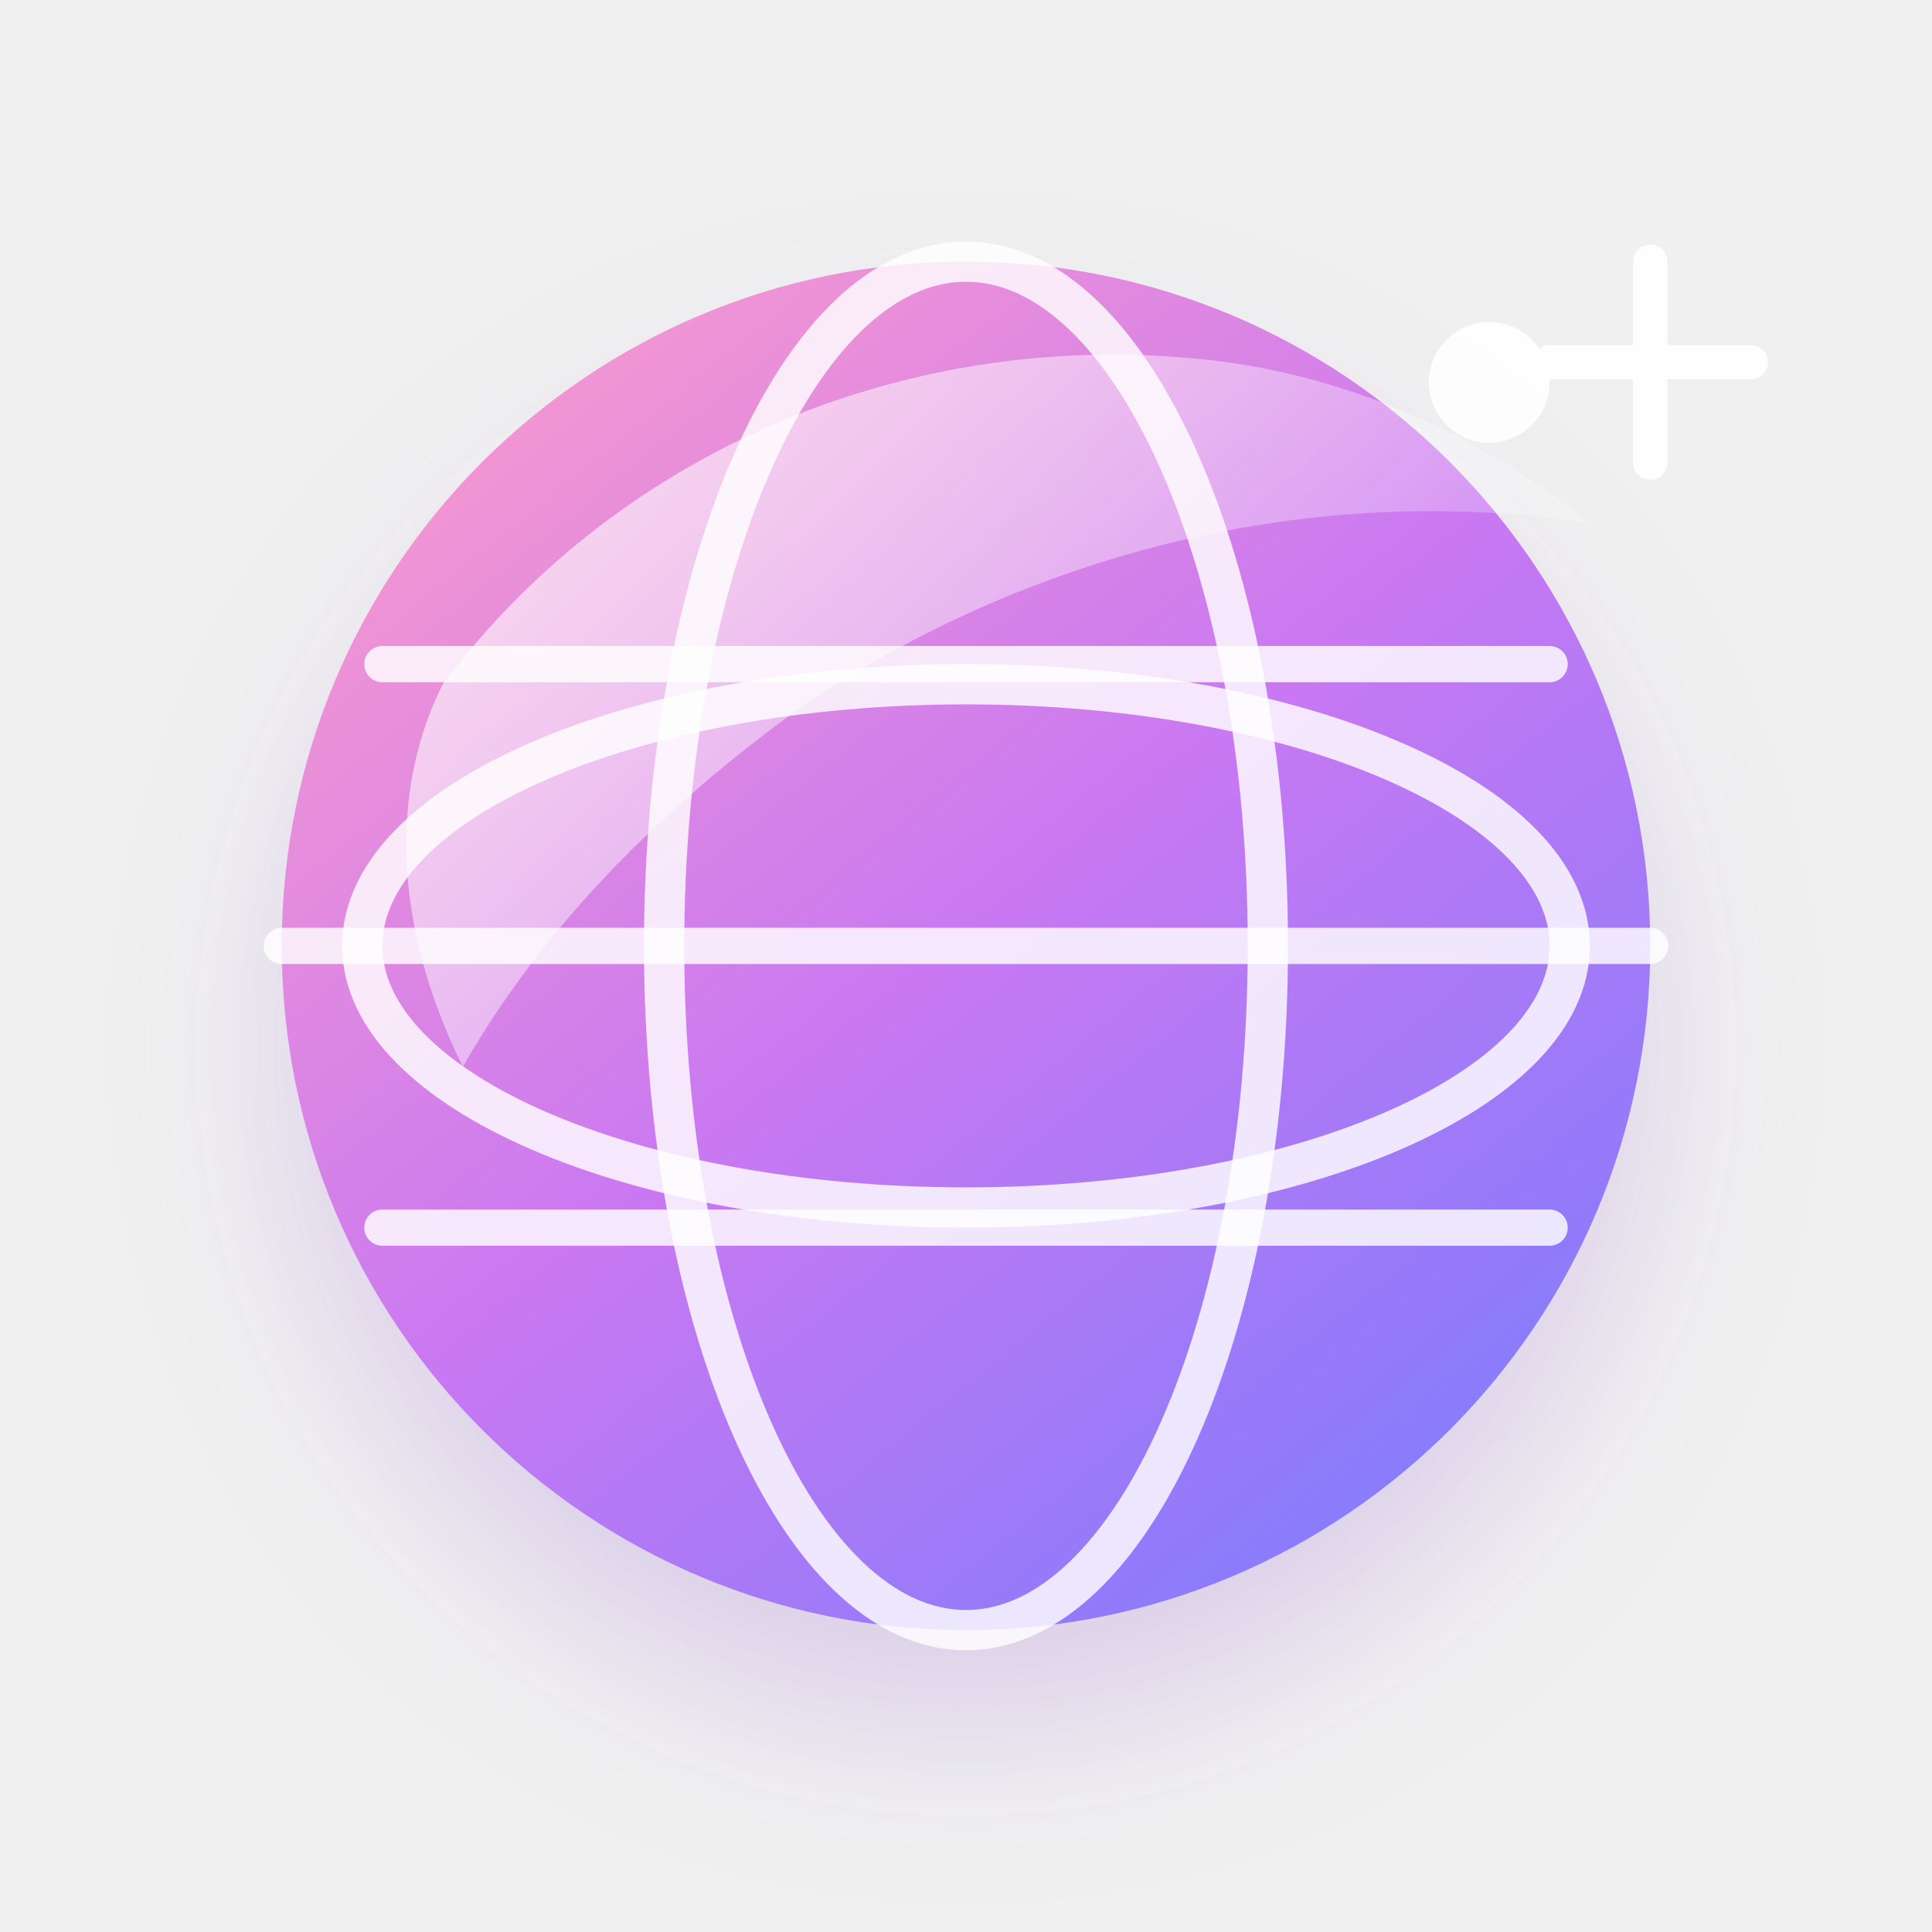
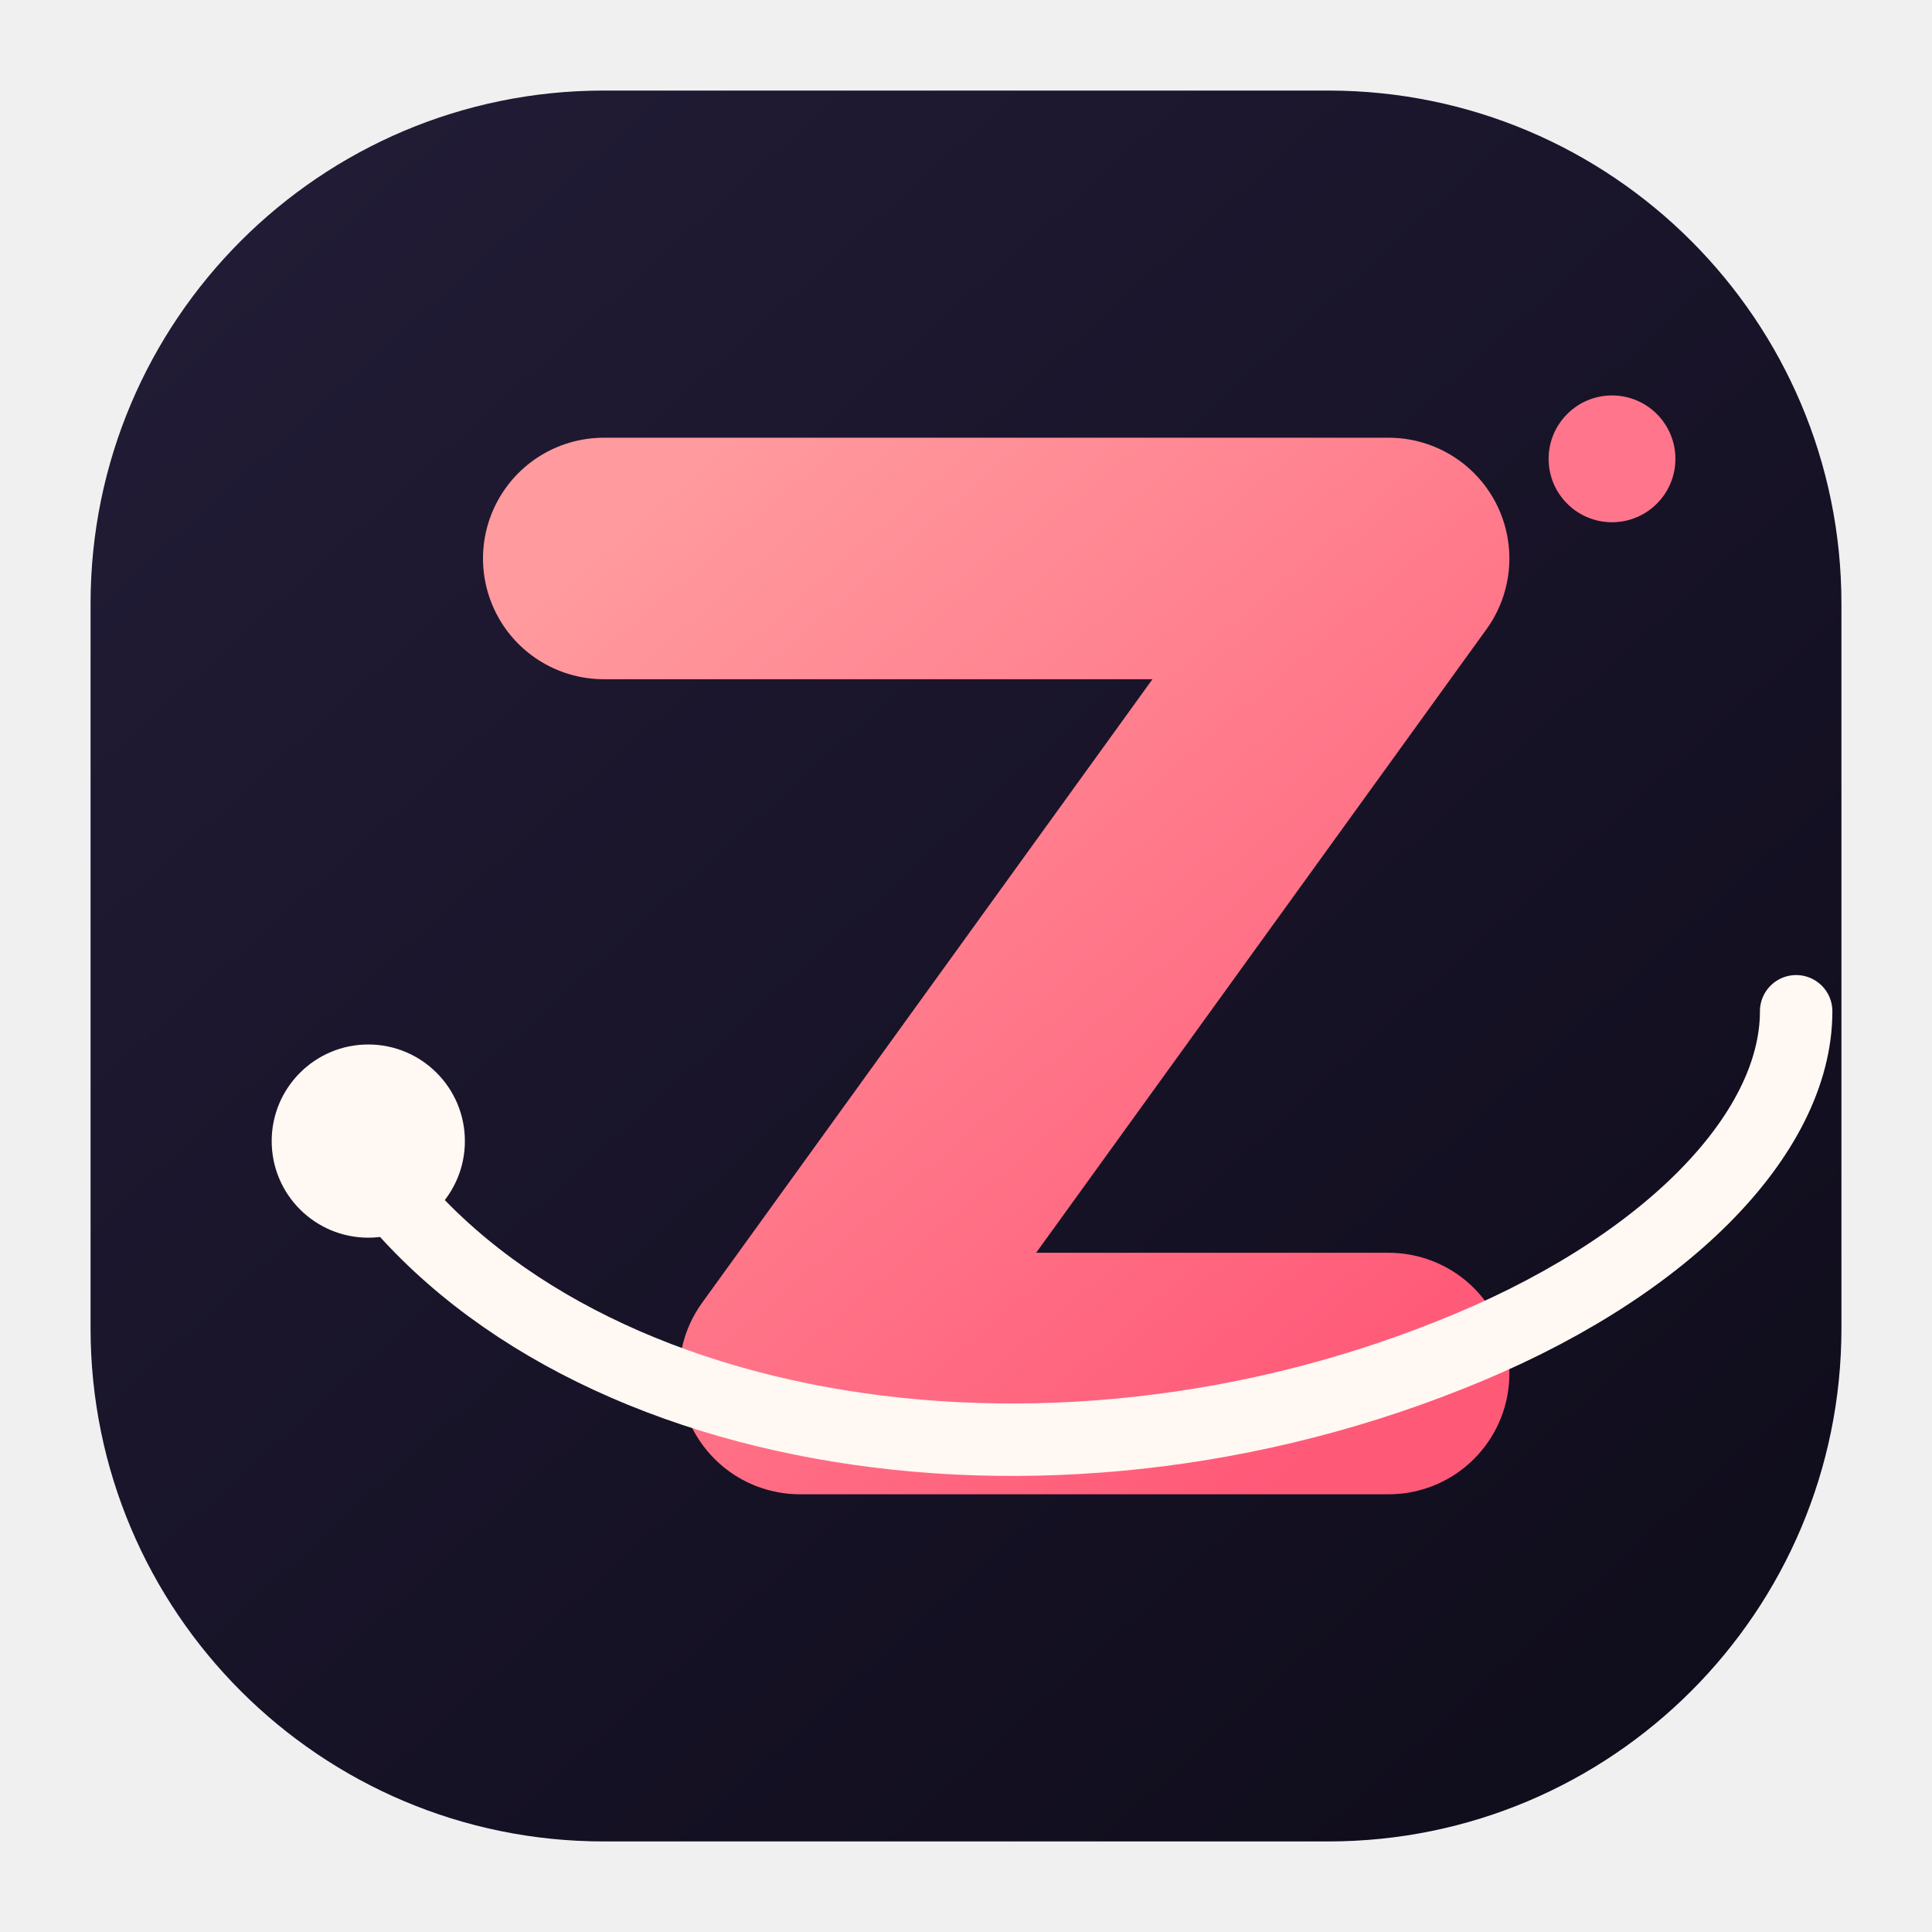
- <svg xmlns="http://www.w3.org/2000/svg" viewBox="0 0 96 96" role="img" aria-labelledby="title desc">
+ <svg xmlns="http://www.w3.org/2000/svg" viewBox="0 0 64 64" role="img" aria-labelledby="title desc">
  <defs>
-     <linearGradient id="globe" x1="18" y1="12" x2="78" y2="86" gradientUnits="userSpaceOnUse">
-       <stop stop-color="#ff9fc8" />
-       <stop offset=".48" stop-color="#c978f2" />
-       <stop offset="1" stop-color="#6d7cff" />
+     <linearGradient id="night" x1="9" y1="7" x2="56" y2="59" gradientUnits="userSpaceOnUse">
+       <stop stop-color="#211b35" />
+       <stop offset="1" stop-color="#0f0c1b" />
    </linearGradient>
-     <linearGradient id="shine" x1="22" y1="17" x2="69" y2="62" gradientUnits="userSpaceOnUse">
-       <stop stop-color="#fff" stop-opacity=".72" />
-       <stop offset="1" stop-color="#fff" stop-opacity="0" />
+     <linearGradient id="coral" x1="20" y1="18" x2="45" y2="47" gradientUnits="userSpaceOnUse">
+       <stop stop-color="#ff9a9e" />
+       <stop offset="1" stop-color="#ff5978" />
    </linearGradient>
-     <filter id="shadow" x="-30%" y="-30%" width="160%" height="170%">
-       <feDropShadow dx="0" dy="5" stdDeviation="4" flood-color="#a875d9" flood-opacity=".26" />
-     </filter>
  </defs>
-   <circle cx="48" cy="47" r="34" fill="url(#globe)" filter="url(#shadow)" />
-   <path d="M22 34c9-12 24-18 39-16 7 1 13 4 18 8-13-2-27 1-39 9-7 5-13 11-17 18-3-6-4-13-1-19Z" fill="url(#shine)" />
-   <g fill="none" stroke="#fff" stroke-linecap="round" stroke-opacity=".82">
-     <ellipse cx="48" cy="47" rx="15" ry="34" stroke-width="2" />
-     <ellipse cx="48" cy="47" rx="30" ry="13" stroke-width="2" />
-     <path d="M14 47h68M19 33h58M19 61h58" stroke-width="1.8" />
-   </g>
-   <circle cx="74" cy="19" r="3" fill="#fff" fill-opacity=".9" />
-   <path d="M82 13v10M77 18h10" stroke="#fff" stroke-width="1.7" stroke-linecap="round" stroke-opacity=".9" />
+   <rect x="3" y="3" width="58" height="58" rx="17" fill="url(#night)" />
+   <path d="M20 18.5h26L26.5 45.5H46" fill="none" stroke="url(#coral)" stroke-width="8" stroke-linecap="round" stroke-linejoin="round" />
+   <path d="M11.5 37.5c5.8 9.8 22.2 13.1 36.5 7.4 7.1-2.8 11.5-7.3 11.5-11.4" fill="none" stroke="#fff8f3" stroke-width="2.4" stroke-linecap="round" />
+   <circle cx="12.2" cy="37.8" r="3.2" fill="#fff8f3" />
+   <circle cx="53.4" cy="15.2" r="2.1" fill="#ff758c" />
</svg>
